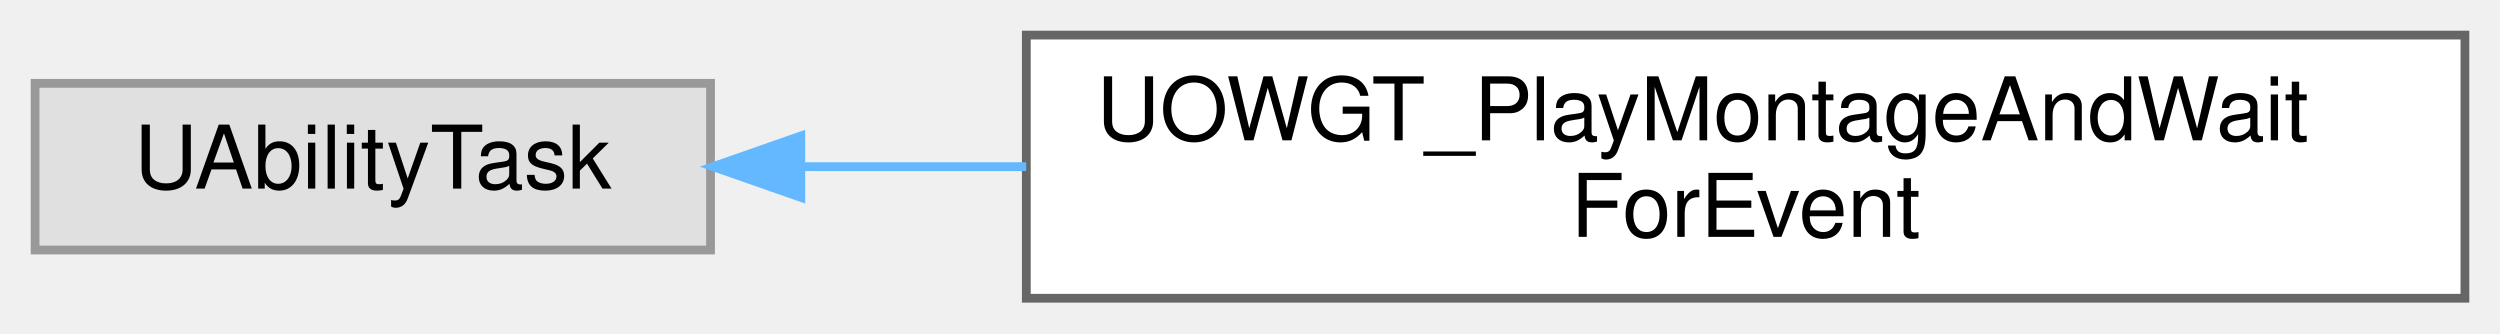
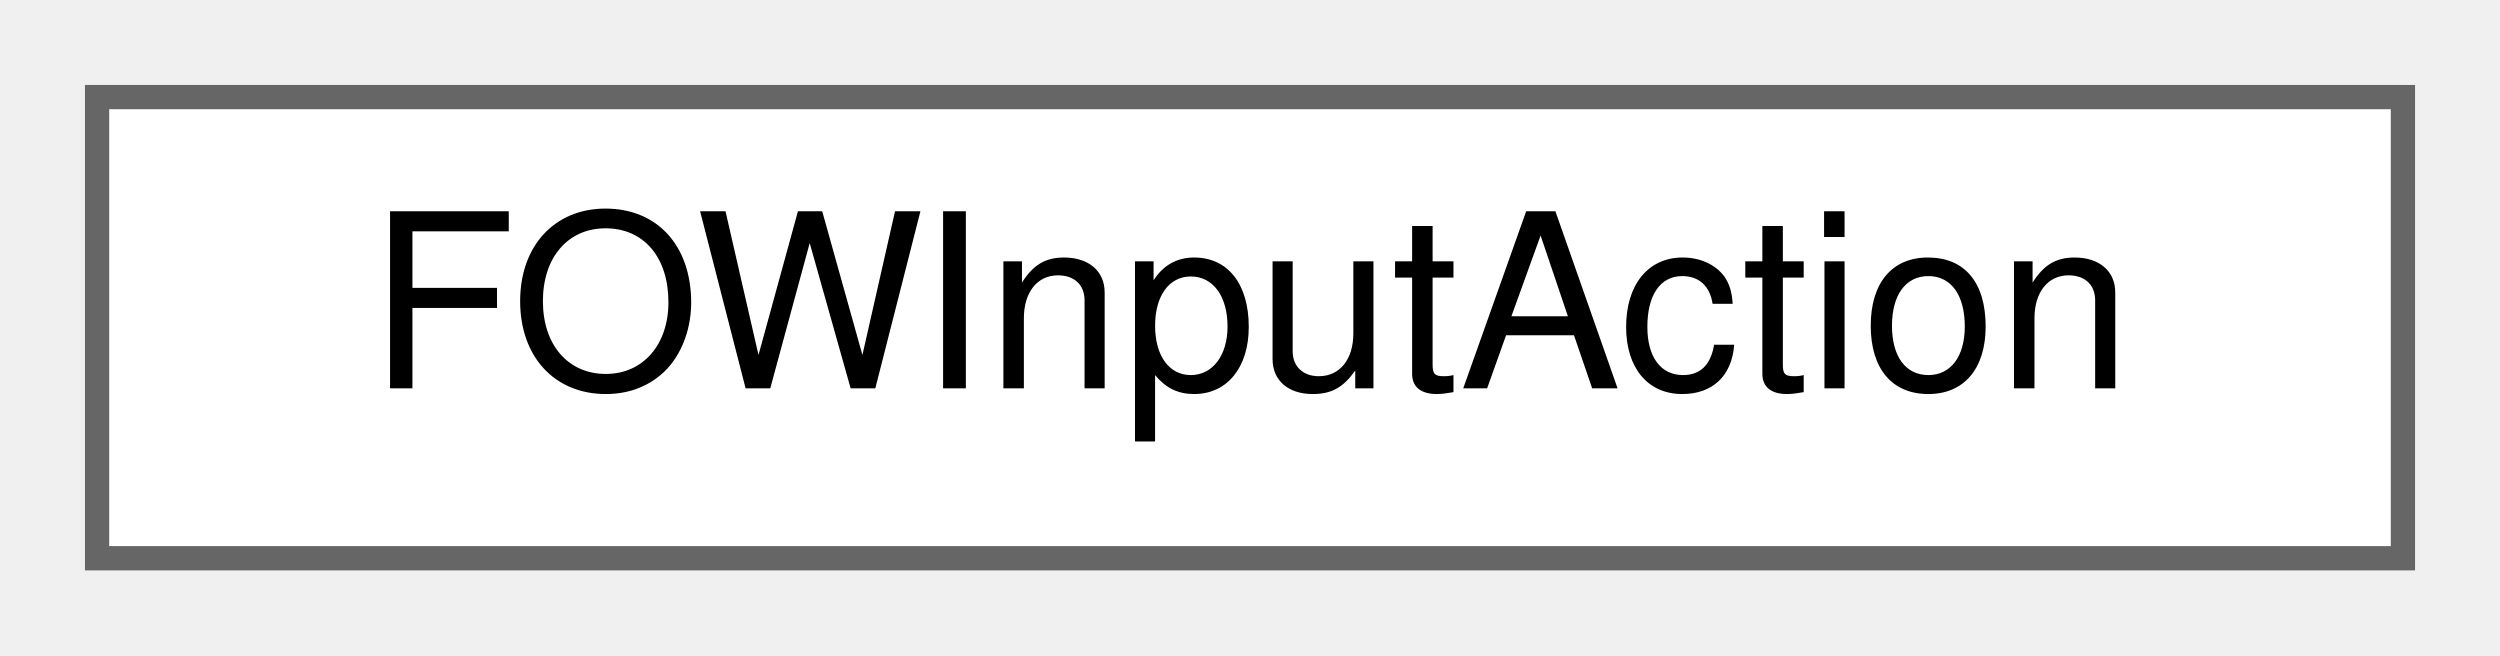
- <svg xmlns="http://www.w3.org/2000/svg" xmlns:xlink="http://www.w3.org/1999/xlink" width="285pt" height="38pt" viewBox="0.00 0.00 285.00 38.00">
-   <g id="graph0" class="graph" transform="scale(1 1) rotate(0) translate(4 34)">
+ <svg xmlns="http://www.w3.org/2000/svg" xmlns:xlink="http://www.w3.org/1999/xlink" width="103pt" height="27pt" viewBox="0.00 0.00 103.00 27.00">
+   <g id="graph0" class="graph" transform="scale(1 1) rotate(0) translate(4 23)">
    <g id="Node000000" class="node">
      <g id="a_Node000000">
-         <a xlink:title=" ">
-           <polygon fill="#e0e0e0" stroke="#999999" points="77,-24.5 0,-24.5 0,-5.5 77,-5.5 77,-24.5" />
-           <text text-anchor="middle" x="38.5" y="-12.5" font-family="Helvetica,sans-Serif" font-size="10.00">UAbilityTask</text>
-         </a>
-       </g>
-     </g>
-     <g id="Node000001" class="node">
-       <g id="a_Node000001">
-         <a xlink:href="classUOWGT__PlayMontageAndWaitForEvent.html" target="_top" xlink:title=" ">
-           <polygon fill="white" stroke="#666666" points="277,-30 113,-30 113,0 277,0 277,-30" />
-           <text text-anchor="start" x="121" y="-18" font-family="Helvetica,sans-Serif" font-size="10.00">UOWGT_PlayMontageAndWait</text>
-           <text text-anchor="middle" x="195" y="-7" font-family="Helvetica,sans-Serif" font-size="10.00">ForEvent</text>
-         </a>
-       </g>
-     </g>
-     <g id="edge10_Node000000_Node000001" class="edge">
-       <g id="a_edge10_Node000000_Node000001">
-         <a xlink:title=" ">
-           <path fill="none" stroke="#63b8ff" d="M87.35,-15C95.53,-15 104.22,-15 112.99,-15" />
-           <polygon fill="#63b8ff" stroke="#63b8ff" points="87.29,-11.5 77.29,-15 87.29,-18.5 87.29,-11.5" />
+         <a xlink:href="structFOWInputAction.html" target="_top" xlink:title=" ">
+           <polygon fill="white" stroke="#666666" points="95,-19 0,-19 0,0 95,0 95,-19" />
+           <text text-anchor="middle" x="47.5" y="-7" font-family="Helvetica,sans-Serif" font-size="10.00">FOWInputAction</text>
        </a>
      </g>
    </g>
  </g>
</svg>
